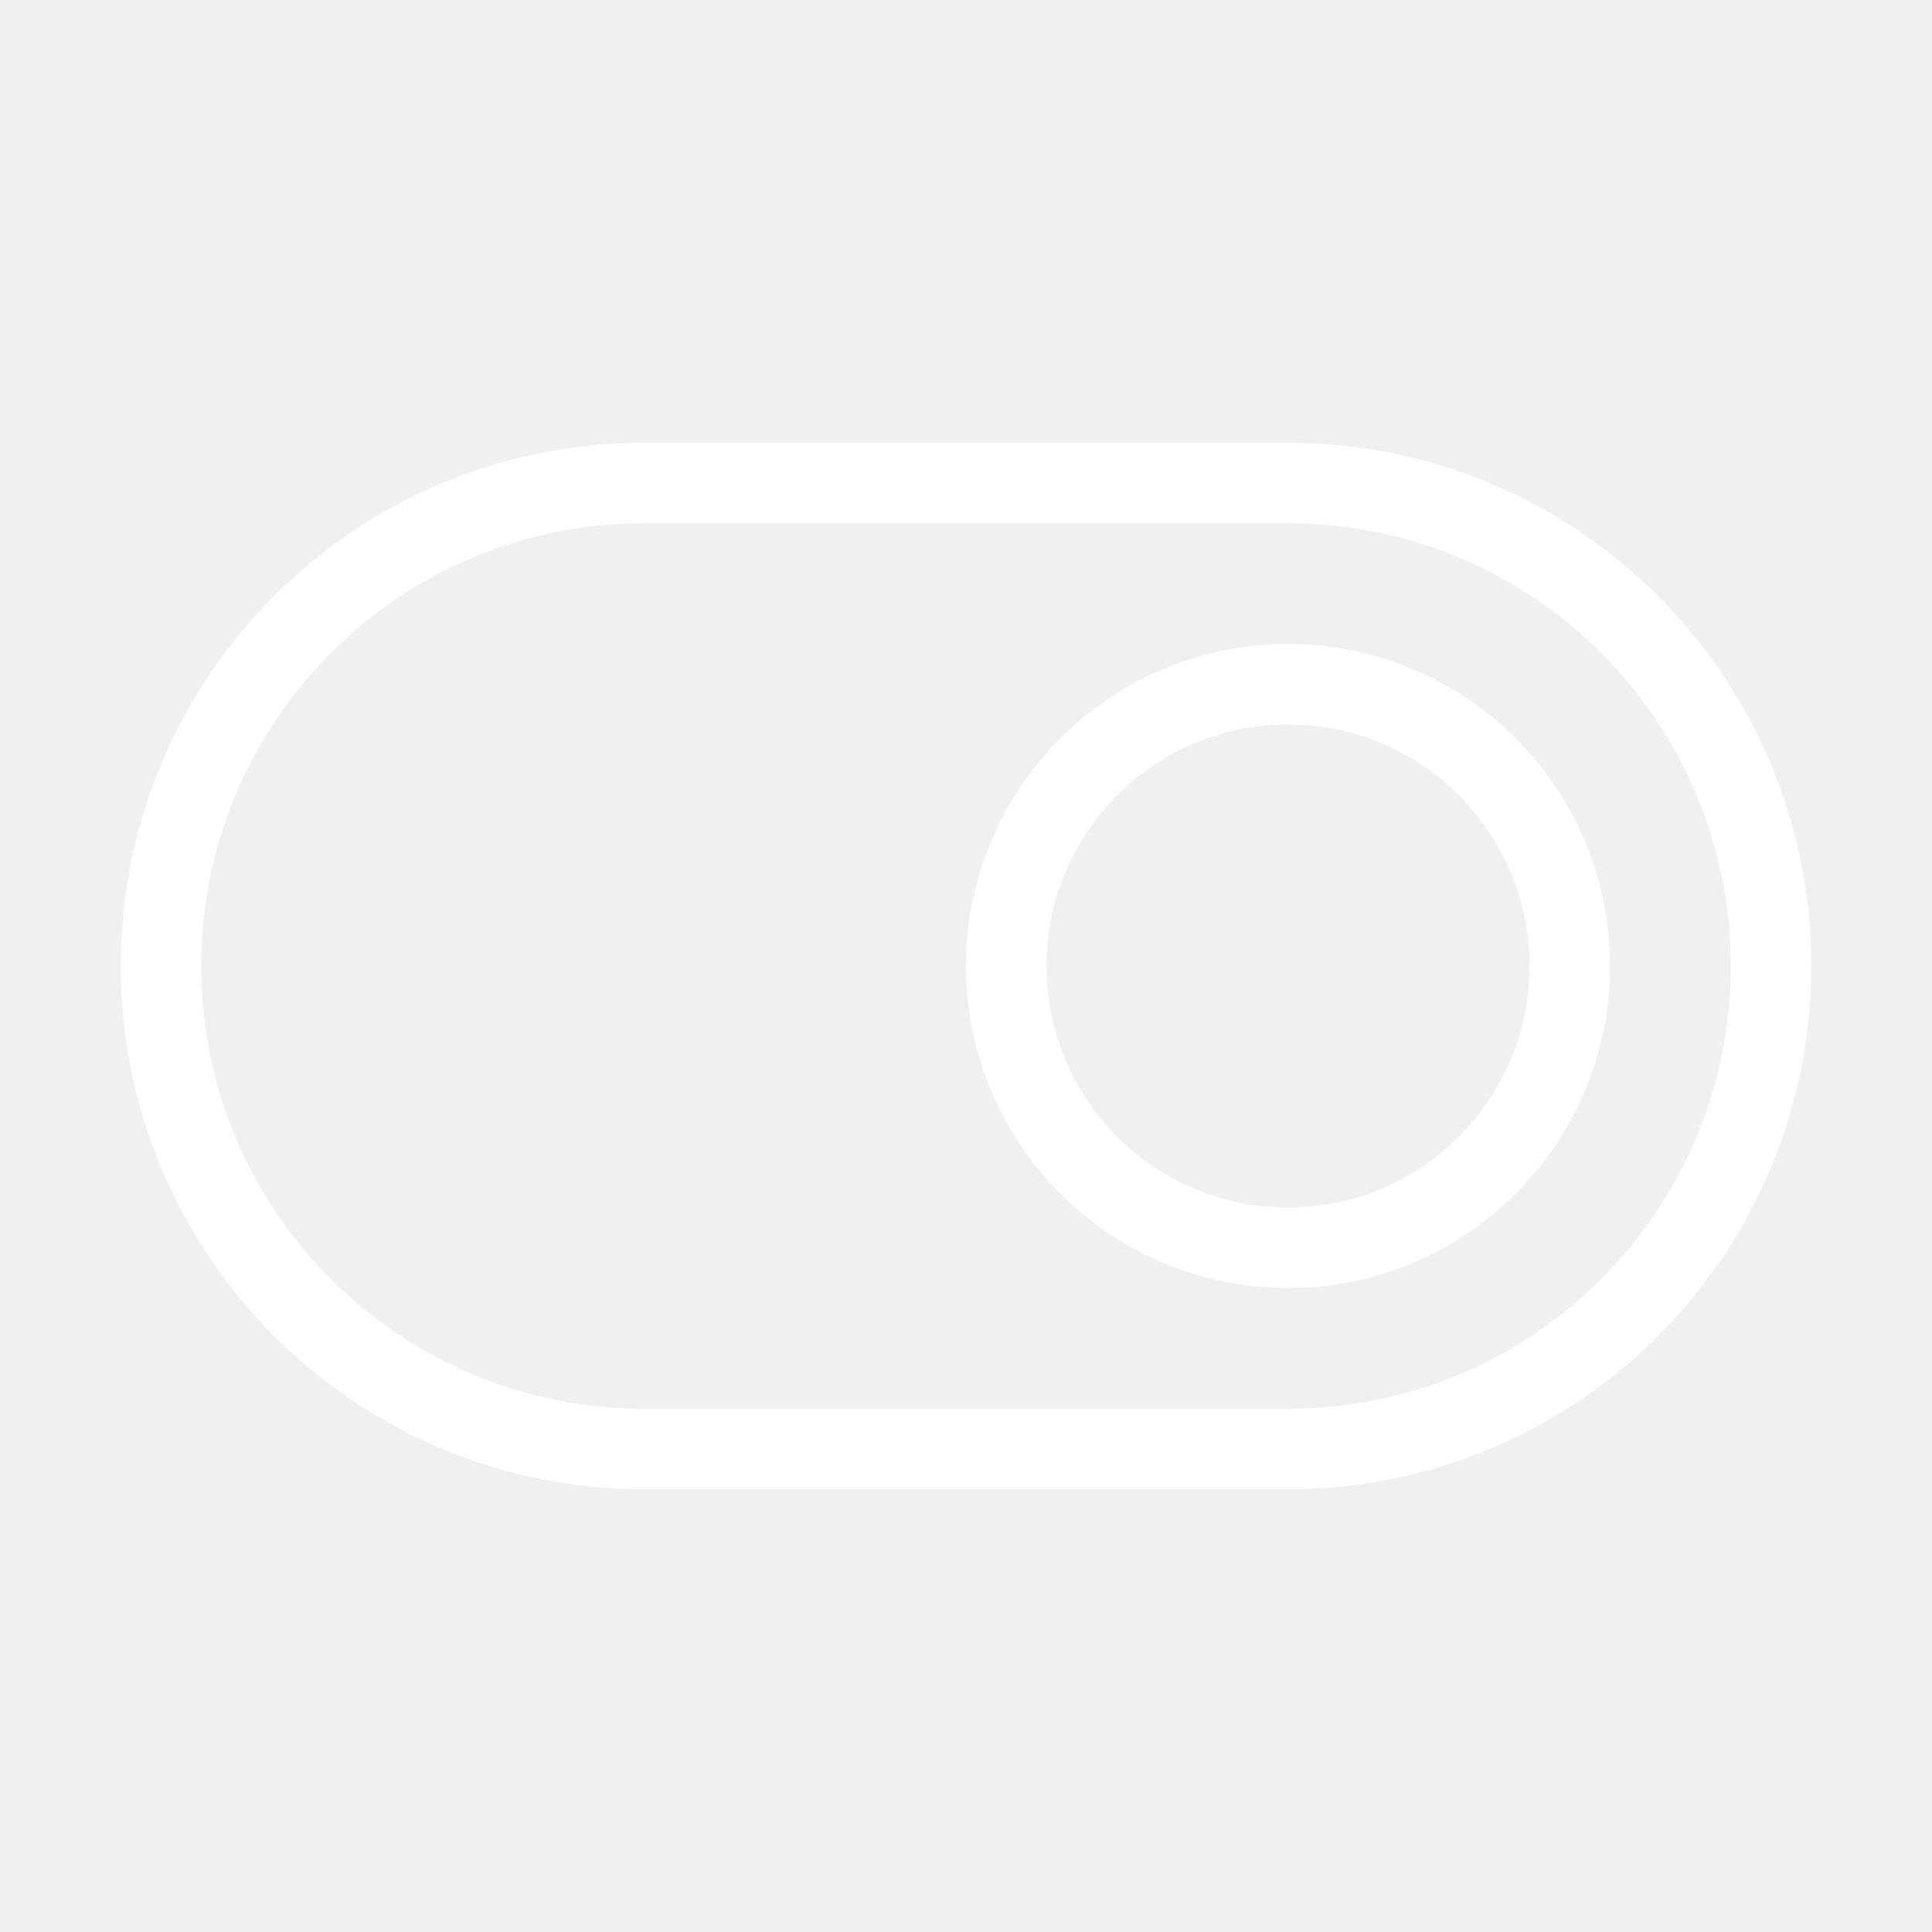
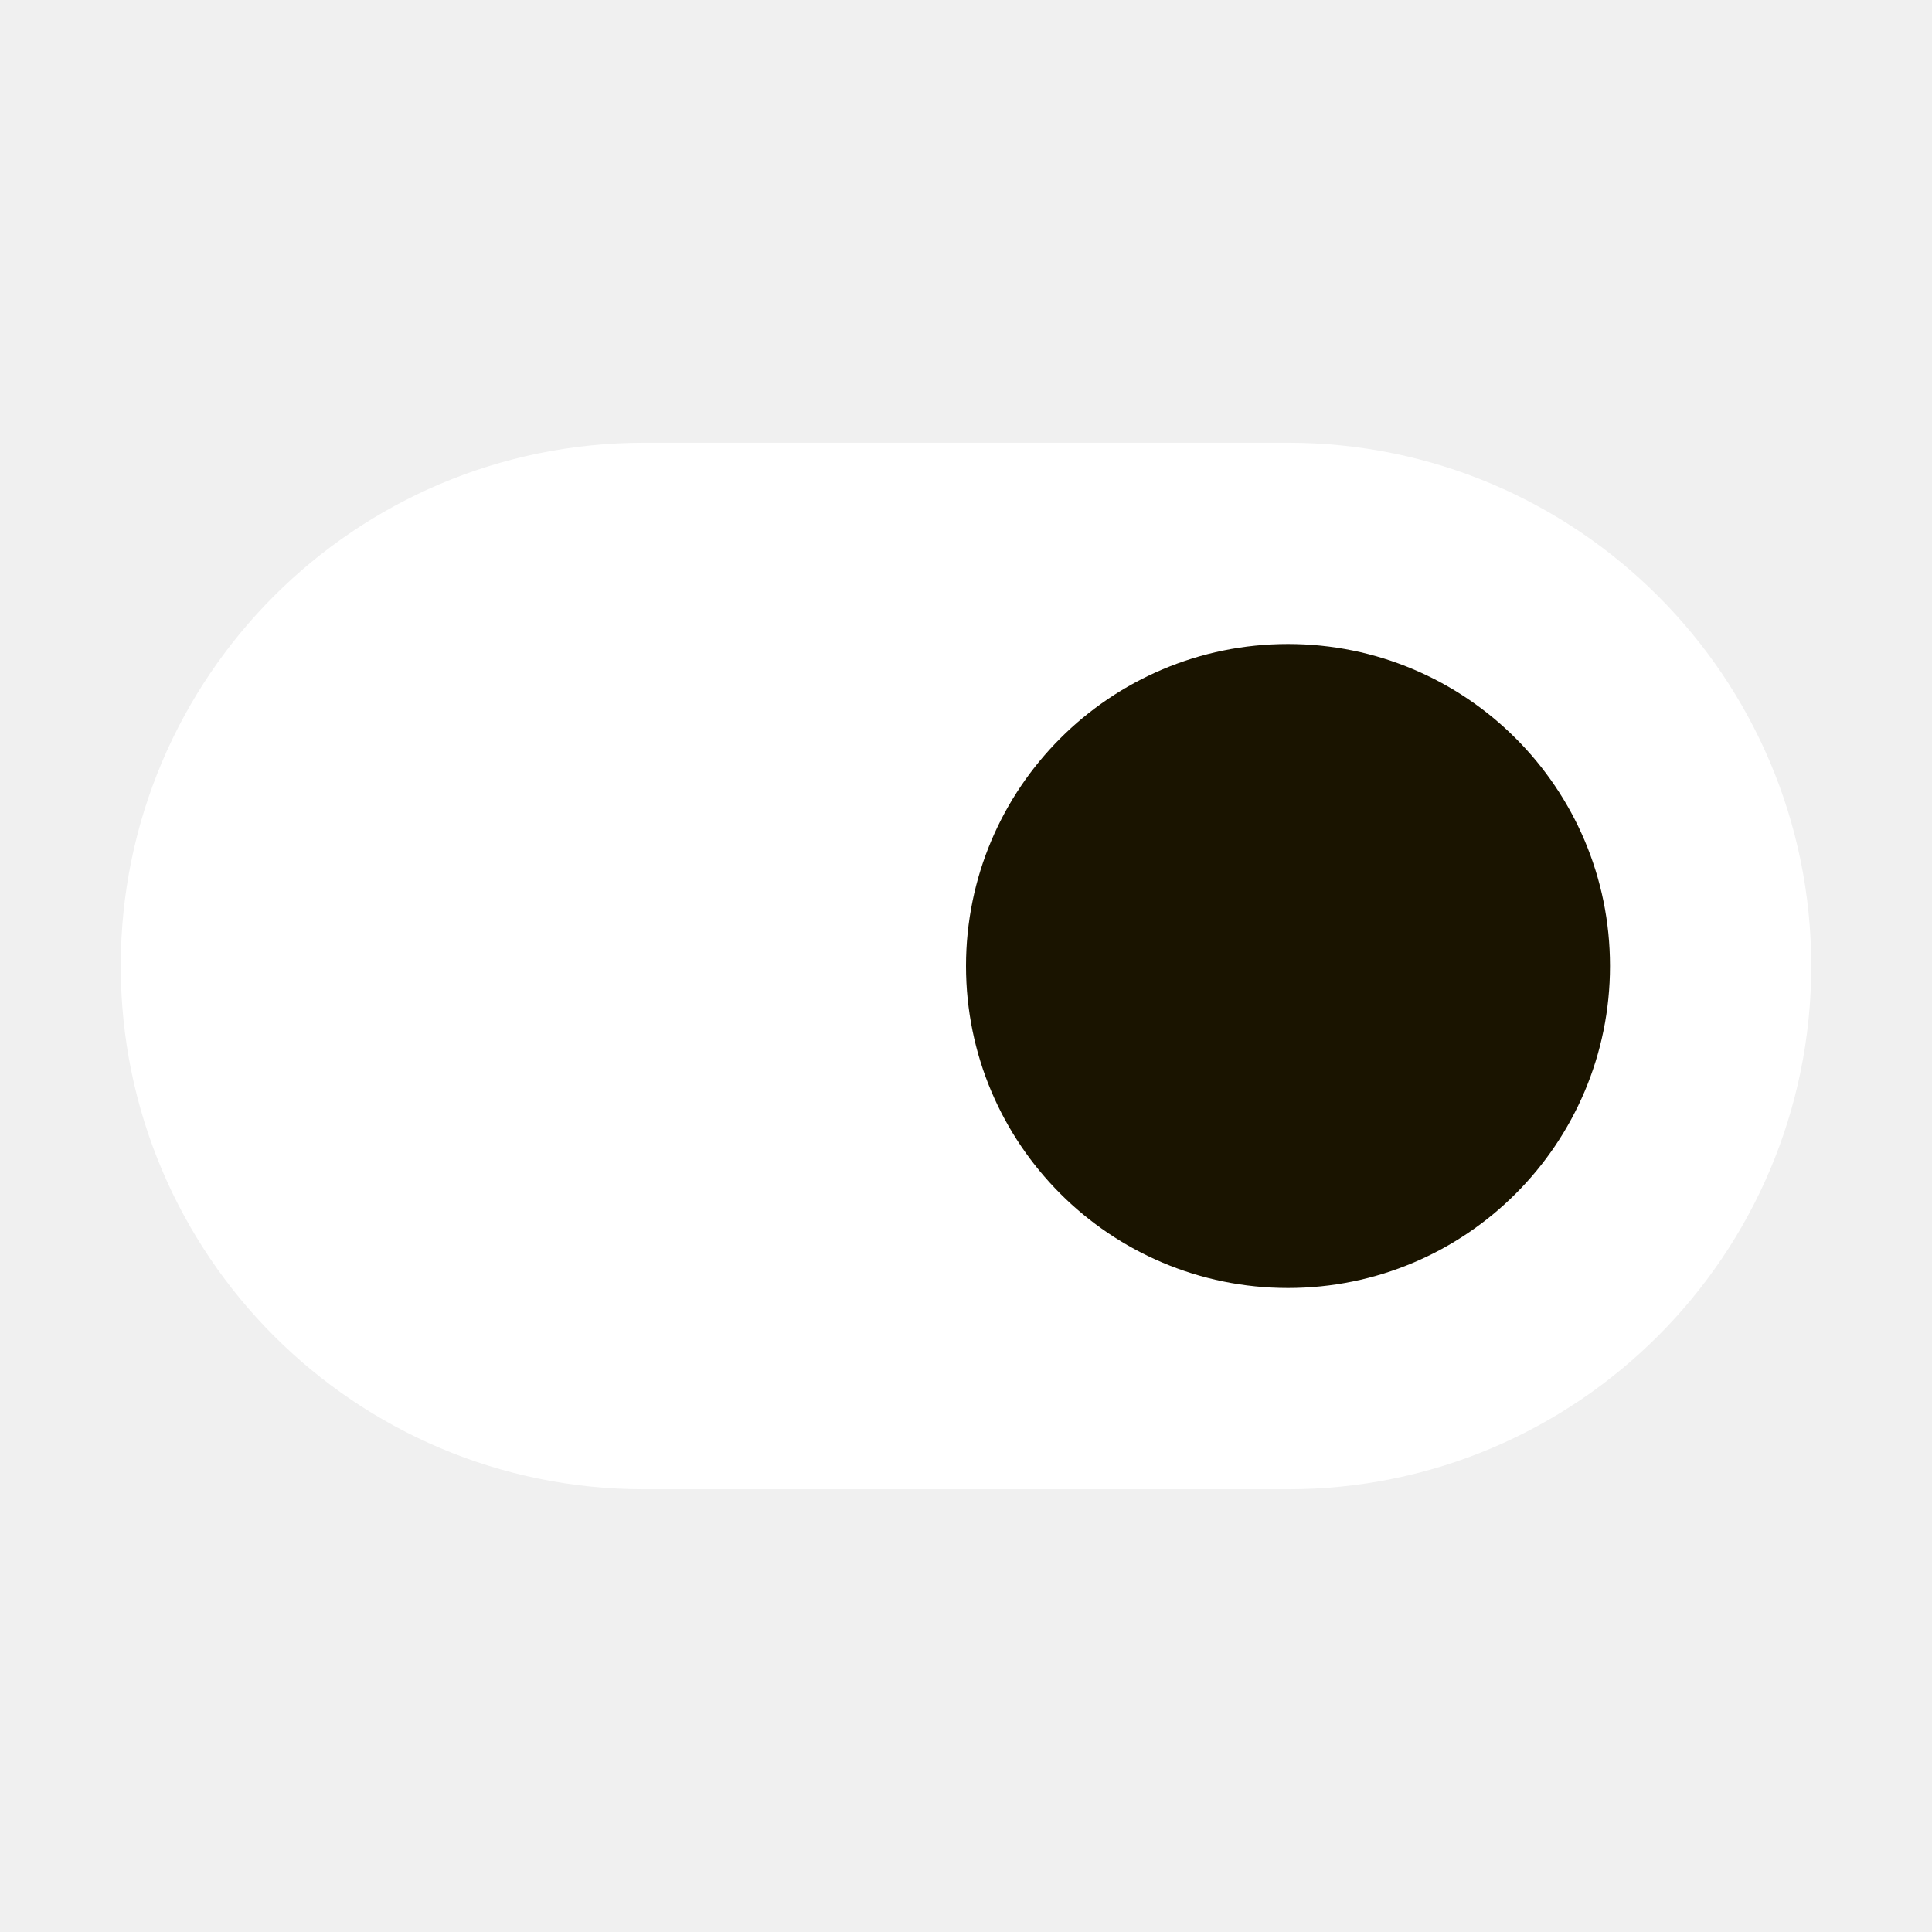
<svg xmlns="http://www.w3.org/2000/svg" width="96" height="96" viewBox="0 0 96 96">
-   <rect x="8" y="24" width="80" height="48" rx="24" fill="none" stroke="white" stroke-width="4" />
-   <circle cx="64" cy="48" r="14" fill="none" stroke="white" stroke-width="4" />
+   <rect x="8" y="24" width="80" height="48" rx="24" fill="white" stroke="white" stroke-width="4" />
+   <circle cx="64" cy="48" r="14" fill="#1A1400" stroke="#1A1400" stroke-width="4" />
</svg>
